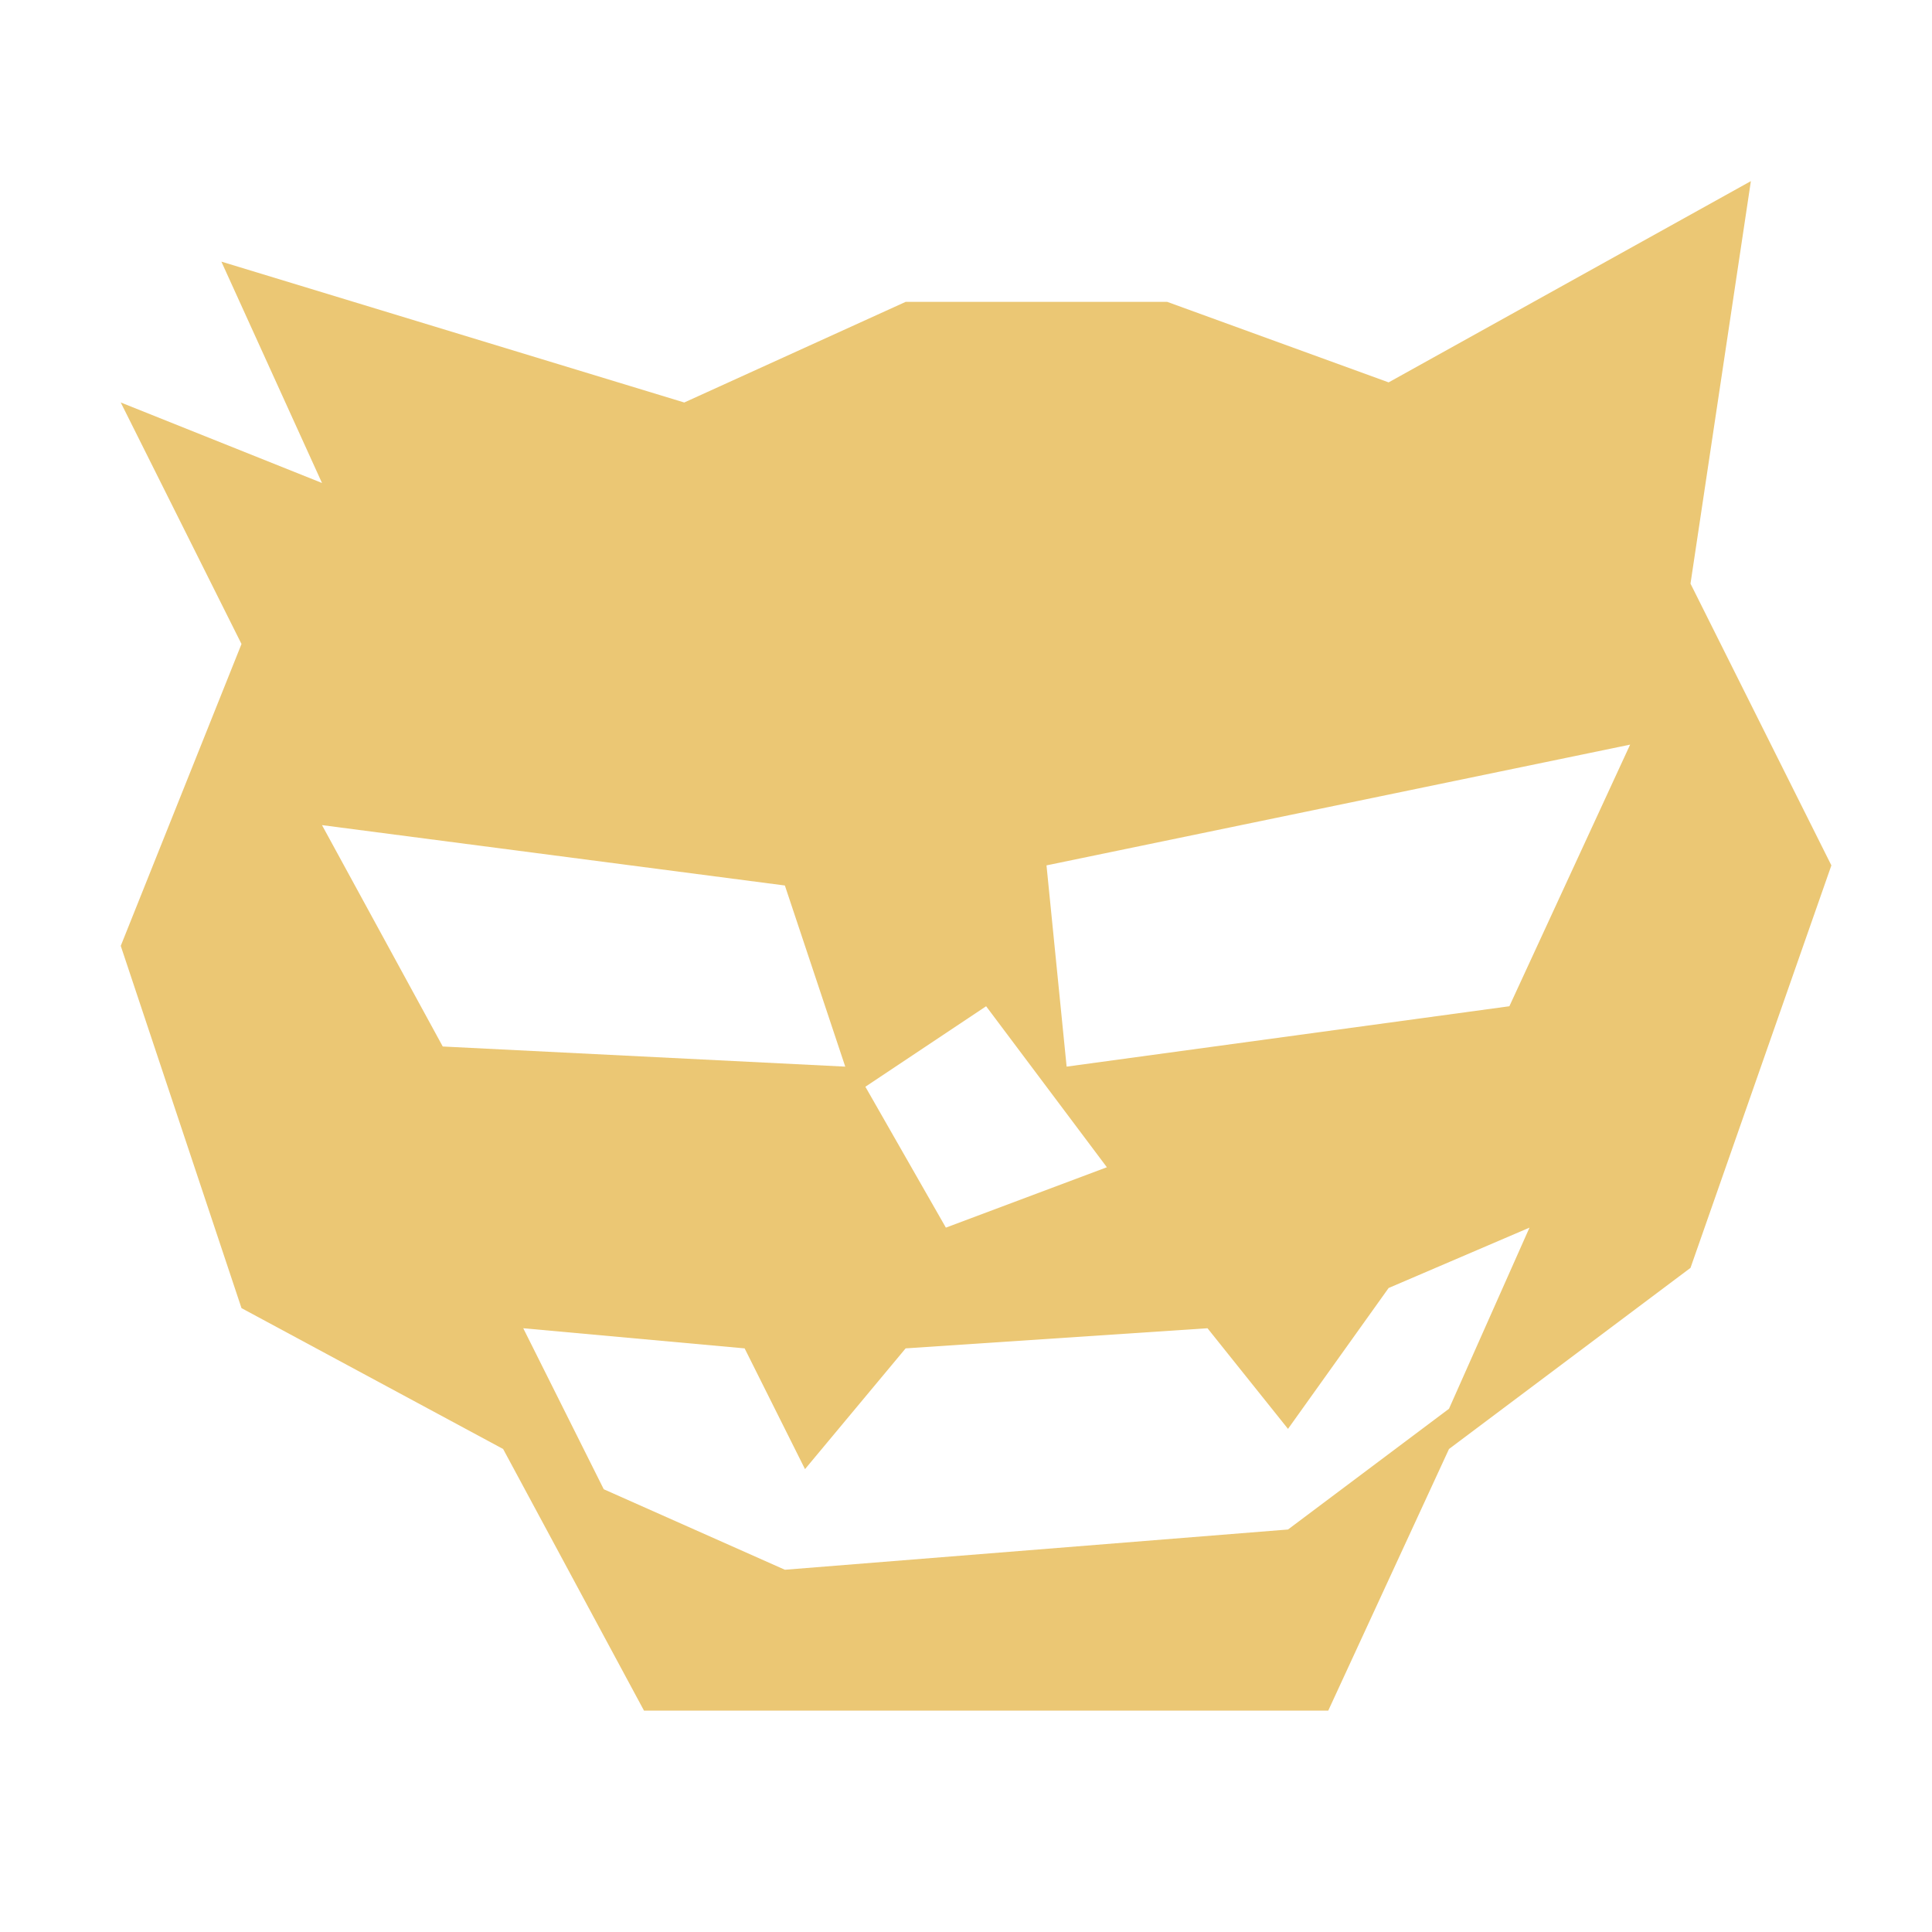
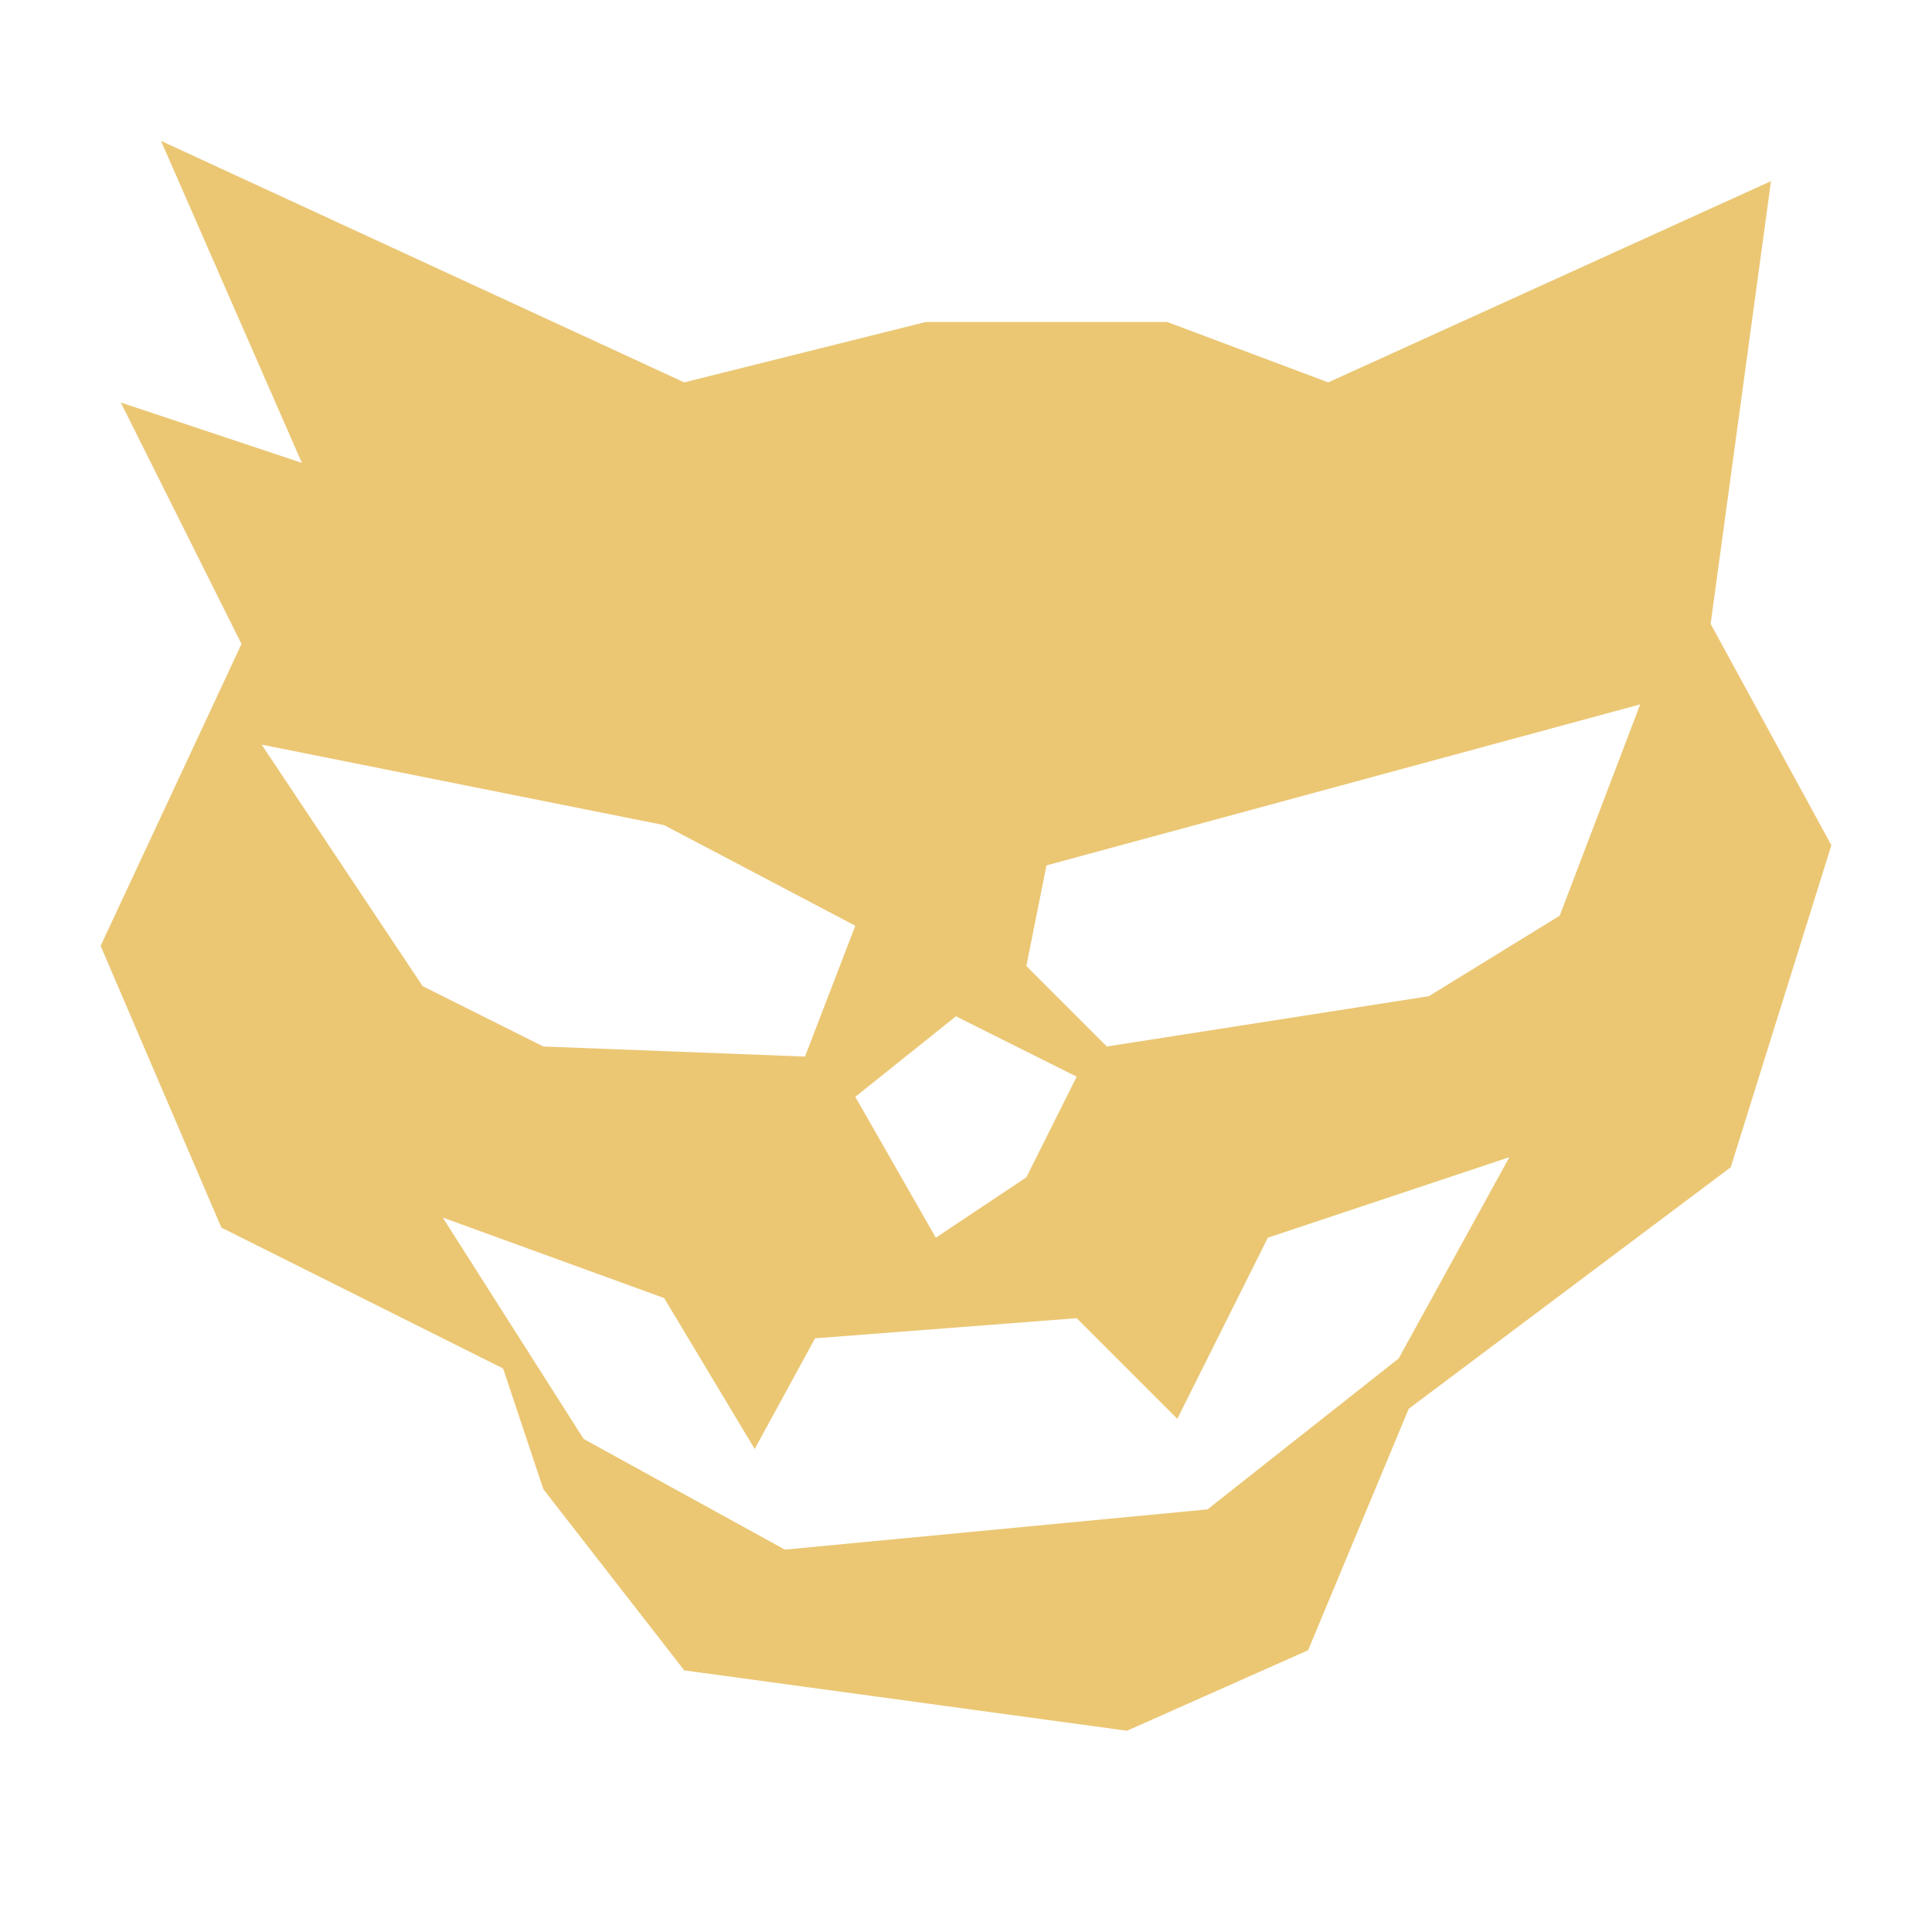
<svg xmlns="http://www.w3.org/2000/svg" viewBox="0 0 96 96">
-   <g fill="#ebc774">
-     <path fill-rule="evenodd" d="M11 13 34 20 45 15 58 15 69 19 87 9 84 29 91 43 84 63 72 72 66 85 32 85 25 72 12 65 6 47 12 32 6 20 16 24Z M16 41 39 44 42 53 22 52Z M52 43 81 37 75 50 53 53Z M43 54 49 50 55 58 47 61Z M26 66 37 67 40 73 45 67 60 66 64 71 69 64 76 61 72 70 64 76 39 78 30 74Z" />
-   </g>
+   <path fill="#ebc774" fill-rule="evenodd" d="M8 7 34 19 46 16 58 16 66 19 88 9 85 31 91 42 86 58 70 70 65 82 56 86 34 83 27 74 25 68 11 61 5 47 12 32 6 20 15 23 Z       M13 37 33 41 42.5 46 40 52.5 27 52 21 49 Z       M52 43 81.5 35 77.5 45.5 71 49.5 55 52 51 48 Z       M42.5 54.5 47.5 50.5 53.5 53.5 51 58.5 46.5 61.5 Z       M22 60.5 33 64.5 37.5 72 40.5 66.5 53.5 65.5 58.5 70.5 63 61.5 75 57.5 69.5 67.5 60 75 39 77 29 71.5 Z" />
</svg>
